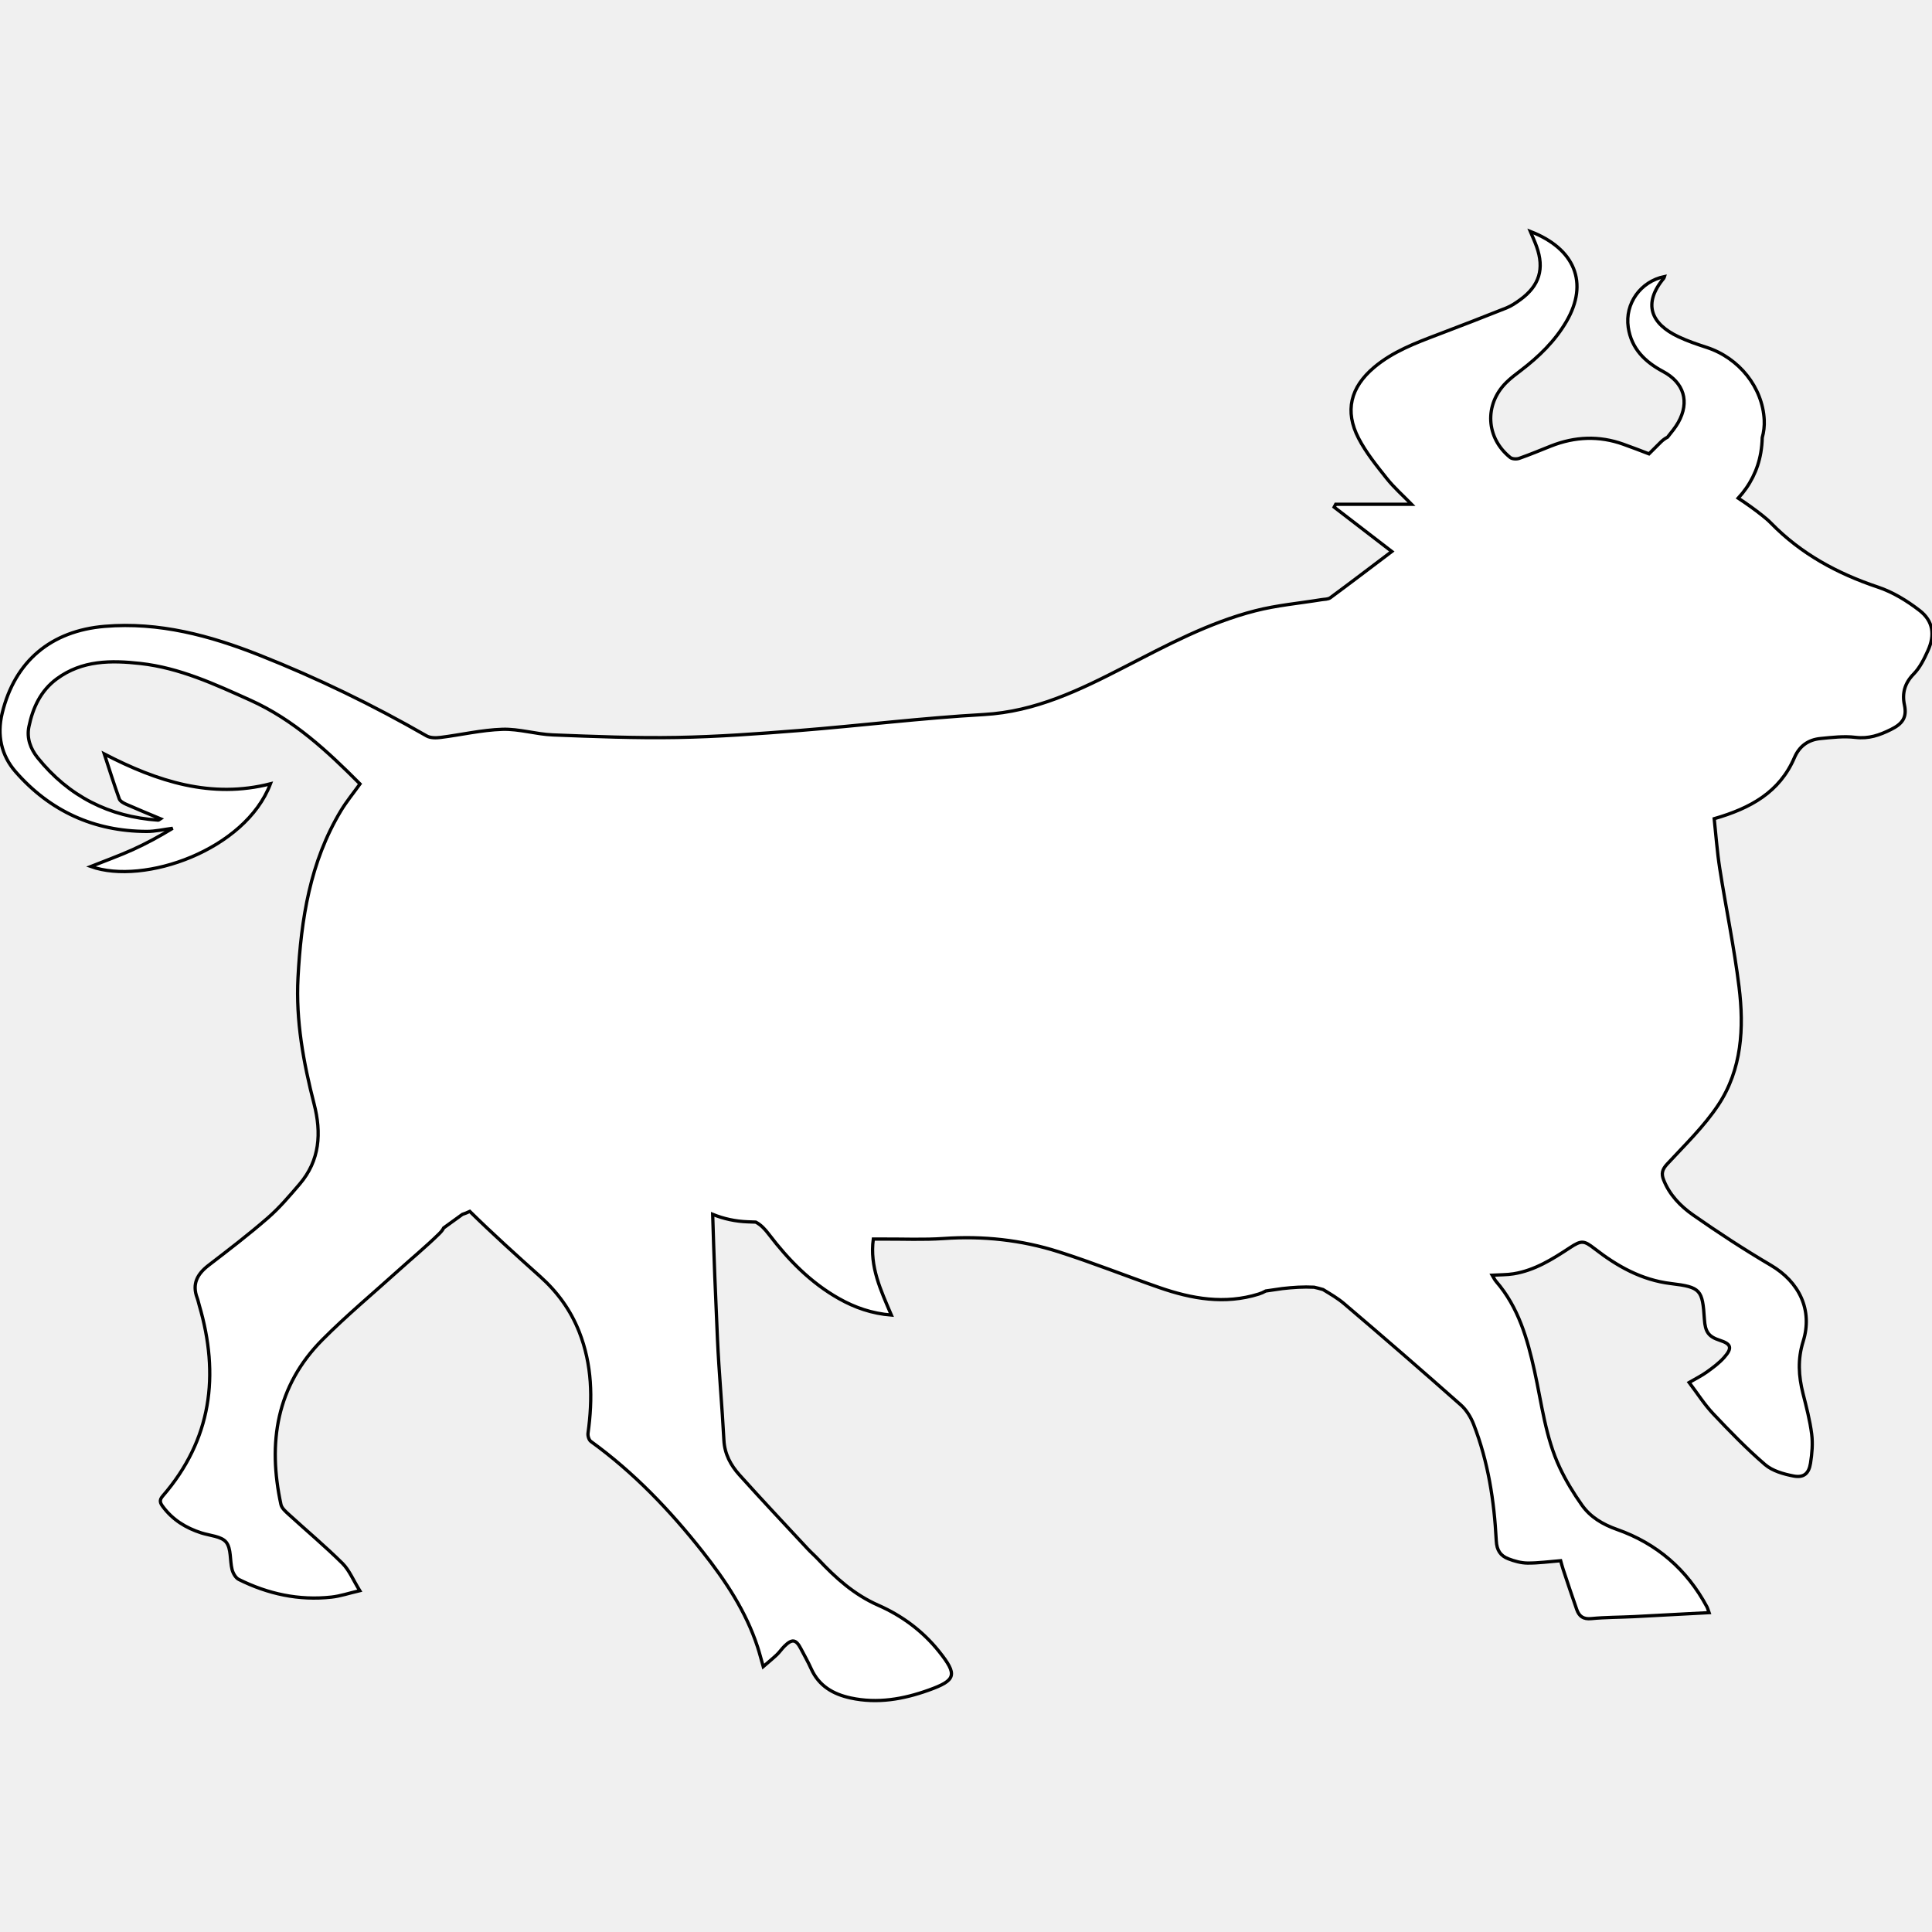
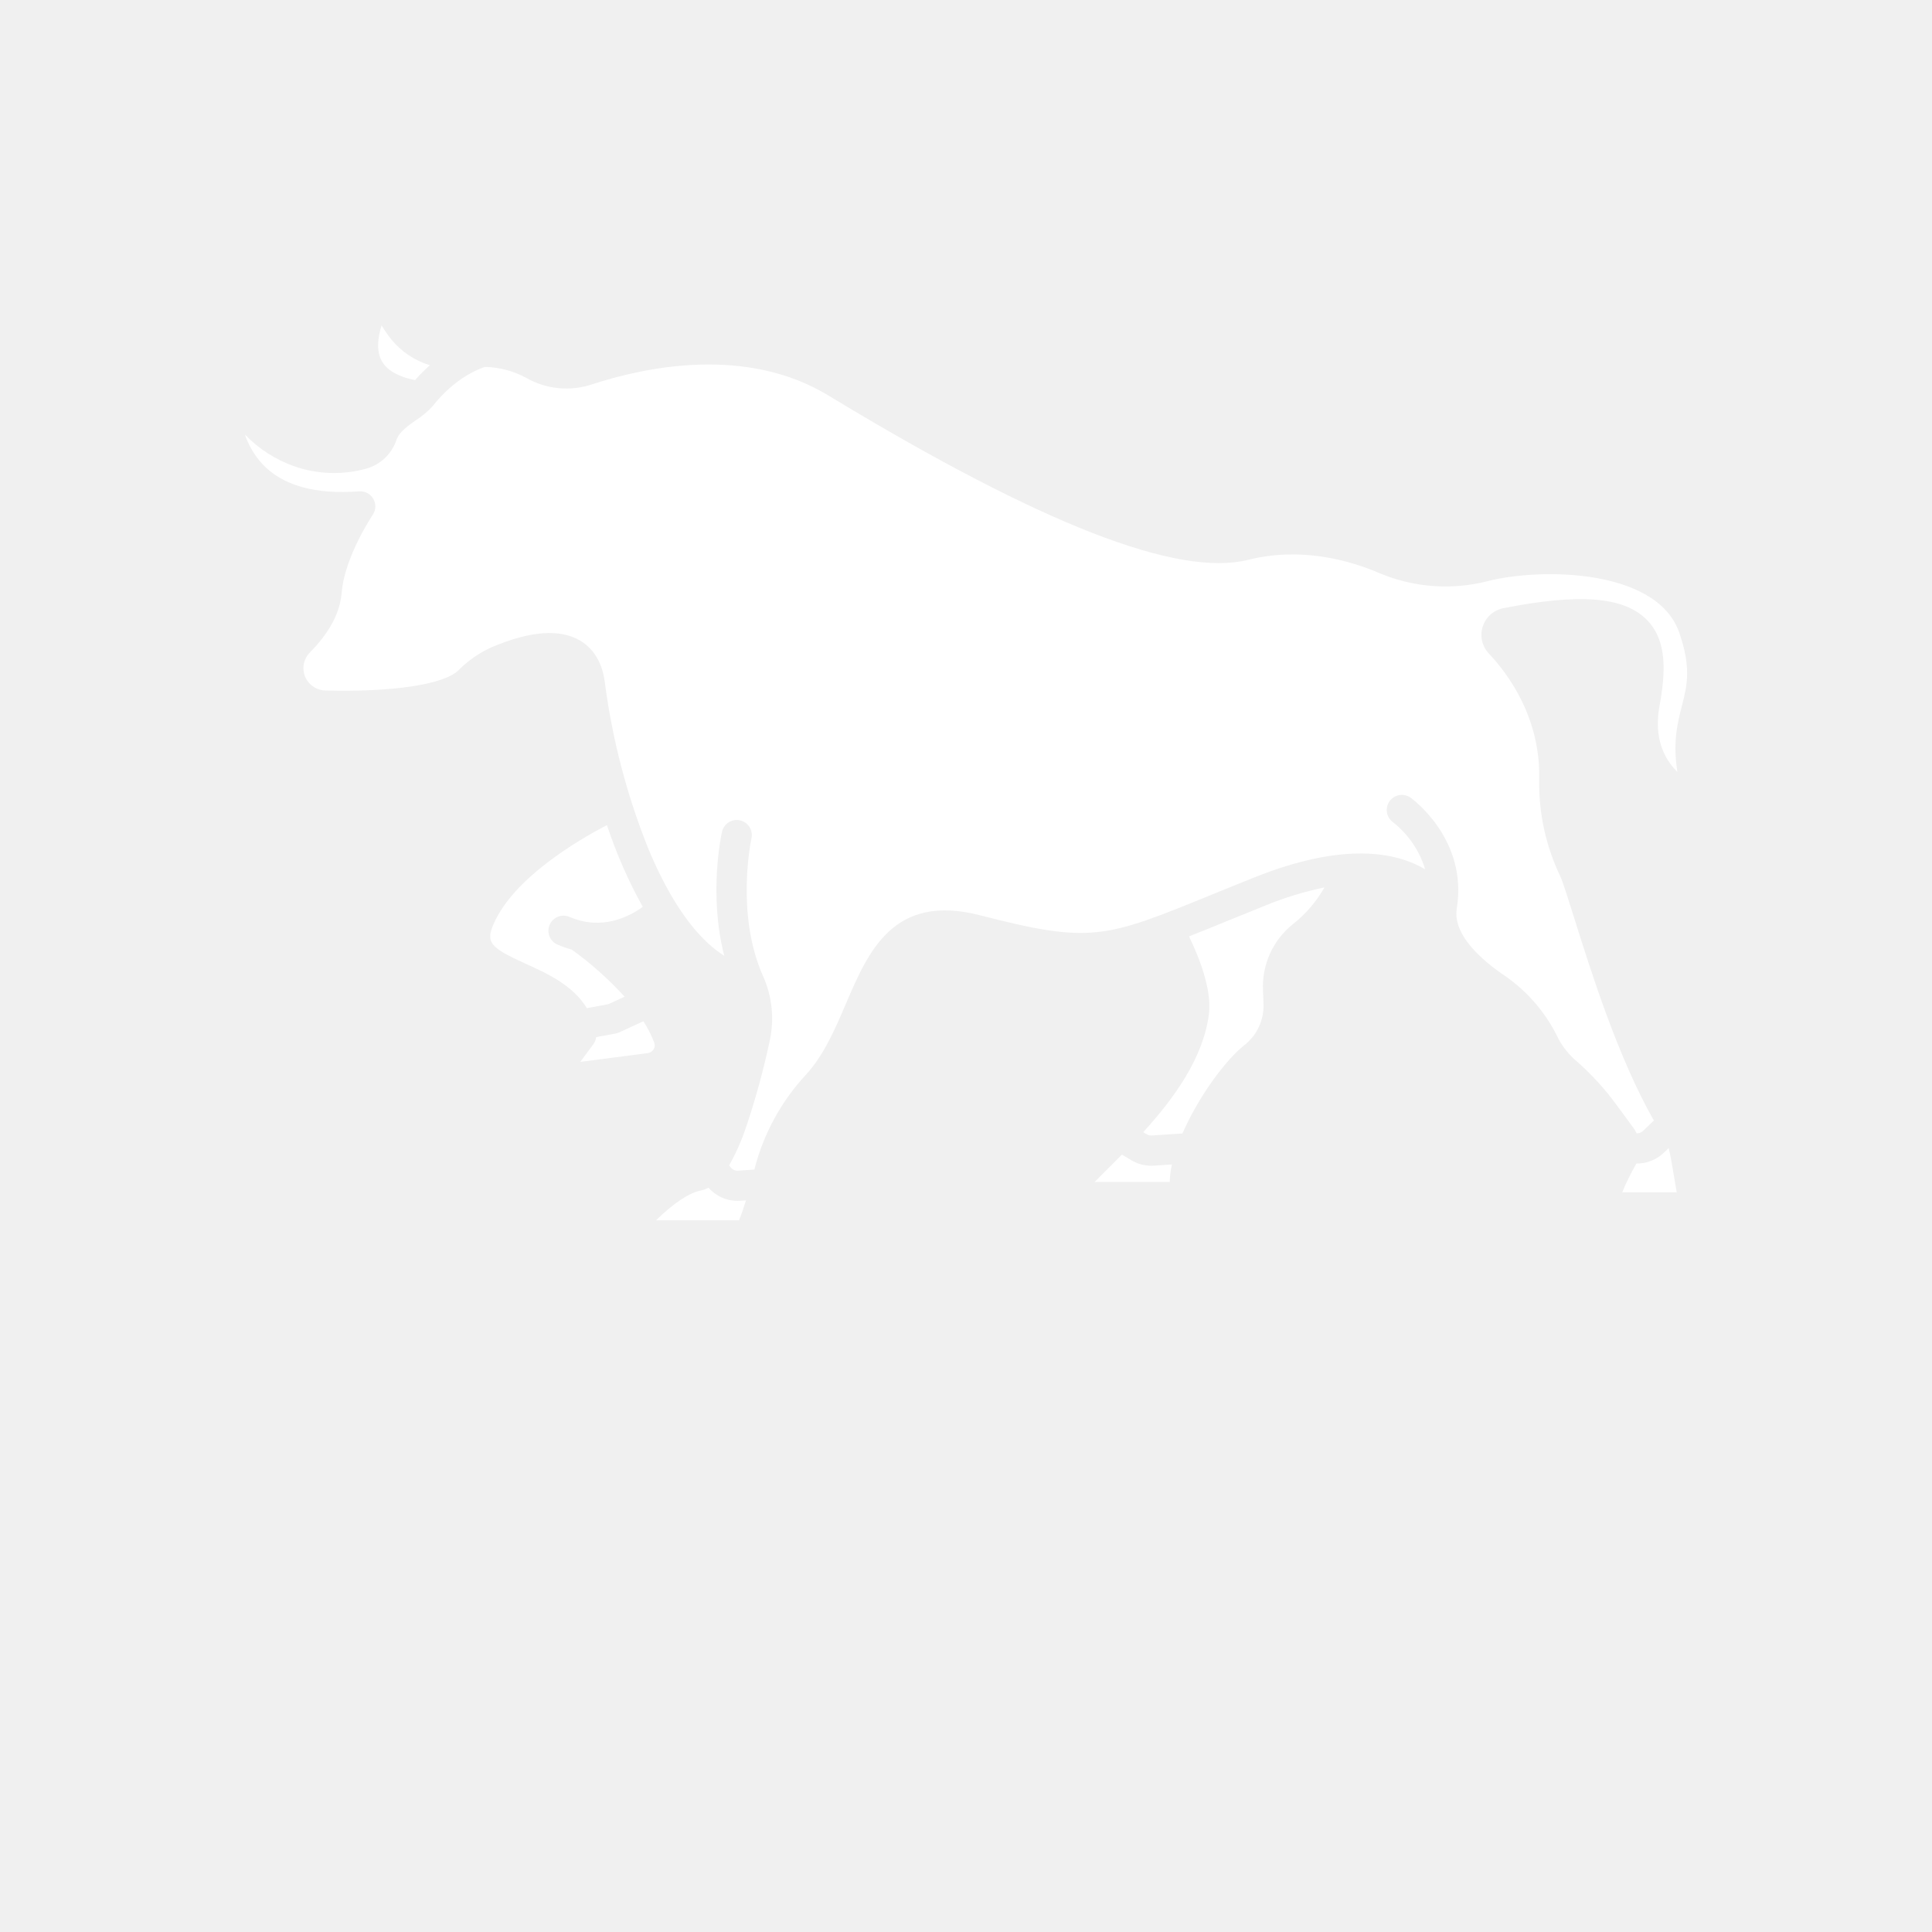
- <svg xmlns="http://www.w3.org/2000/svg" fill="#ffffff" version="1.1" id="Capa_1" viewBox="0 0 588.619 588.619" xml:space="preserve" stroke="#000000">
-   <g id="SVGRepo_bgCarrier" stroke-width="0" />
-   <g id="SVGRepo_tracerCarrier" stroke-linecap="round" stroke-linejoin="round" />
-   <g id="SVGRepo_iconCarrier">
-     <g>
-       <g>
-         <path d="M584.839,185.996c-3.807-2.946-8.156-5.606-12.692-7.124c-12.362-4.133-23.444-10.131-32.592-19.507 c-0.804-0.824-1.697-1.571-2.599-2.289c-2.391-1.901-4.855-3.66-7.377-5.308c3.538-3.835,5.981-8.564,6.879-13.864 c0.258-1.542,0.404-3.056,0.437-4.549c0.481-1.73,0.702-3.55,0.608-5.406c-0.494-9.922-7.638-18.882-17.527-22.105 c-2.914-0.951-5.847-1.942-8.609-3.248c-8.372-3.961-10.942-10.049-4.435-17.862c0.098-0.118,0.105-0.31,0.159-0.473 c-7.271,1.485-12.077,8.246-11.021,15.447c0.959,6.536,5.108,10.535,10.616,13.477c6.356,3.395,8.164,9.204,4.631,15.508 c-0.869,1.55-2.04,2.938-3.272,4.496c-0.746,0.388-1.444,0.894-2.068,1.514c-1.195,1.191-2.387,2.379-3.582,3.57 c-2.595-1.012-5.21-1.987-7.834-2.934c-7.312-2.636-14.741-2.338-22.012,0.542c-3.215,1.273-6.405,2.62-9.669,3.758 c-0.812,0.281-2.146,0.232-2.763-0.261c-7.434-5.969-7.956-16.12-1.212-22.832c1.359-1.351,2.913-2.513,4.439-3.676 c5.479-4.182,10.371-8.915,13.88-14.908c6.871-11.742,2.604-22.208-10.979-27.446c0.682,1.628,1.363,3.081,1.897,4.582 c2.436,6.805,0.869,11.95-4.965,16.202c-1.314,0.958-2.705,1.909-4.203,2.509c-6.952,2.782-13.945,5.471-20.946,8.135 c-6.842,2.603-13.688,5.173-19.389,9.984c-7.192,6.067-9.028,13.313-4.716,21.616c2.276,4.382,5.479,8.327,8.572,12.224 c2.235,2.815,4.981,5.223,7.556,7.866h-23.104c-0.155,0.29-0.311,0.583-0.47,0.874c5.806,4.467,11.611,8.935,17.564,13.513 c-6.152,4.647-12.403,9.417-18.728,14.084c-0.686,0.506-1.803,0.445-2.729,0.6c-6.716,1.097-13.562,1.697-20.131,3.378 c-14.165,3.619-27.014,10.526-39.927,17.173c-13.533,6.964-27.025,13.55-42.786,14.439c-18.809,1.061-37.548,3.375-56.336,4.876 c-12.367,0.987-24.766,1.893-37.165,2.113c-12.587,0.225-25.194-0.282-37.781-0.779c-5.157-0.204-10.302-1.873-15.418-1.709 c-6.283,0.204-12.517,1.685-18.792,2.472c-1.399,0.176-3.133,0.196-4.276-0.461c-16.373-9.413-33.333-17.638-50.873-24.586 c-15.108-5.985-30.629-10.176-47.193-8.796c-16.345,1.363-27.377,10.587-31.237,26.446c-1.62,6.655-0.314,12.836,4.088,17.867 c10.502,12.003,23.905,18.115,39.911,18.176c2.648,0.008,5.295-0.625,7.943-0.959c-3.978,2.419-8.021,4.635-12.211,6.524 c-4.157,1.873-8.462,3.419-12.725,5.116c16.209,5.757,47.046-4.99,54.721-25.194c-17.96,4.59-34.395-0.677-50.616-9.086 c1.521,4.643,2.941,9.192,4.557,13.676c0.261,0.727,1.322,1.302,2.134,1.661c3.386,1.501,6.822,2.893,10.417,4.402 c-0.412,0.257-0.551,0.424-0.682,0.416c-15.006-1.008-27.312-7.291-36.74-19.021c-2.171-2.701-3.378-5.941-2.66-9.45 c1.191-5.79,3.599-10.987,8.527-14.606c7.711-5.659,16.504-5.646,25.443-4.651c11.958,1.33,22.677,6.316,33.485,11.179 c13.199,5.94,23.472,15.524,33.419,25.516c-2.036,2.84-4.125,5.374-5.806,8.156c-9.425,15.63-12.134,33.027-13.081,50.849 c-0.693,13.117,1.648,25.863,4.896,38.479c2.281,8.862,1.783,17.218-4.427,24.468c-3.064,3.578-6.148,7.214-9.686,10.29 c-5.802,5.043-11.918,9.727-18.018,14.41c-3.431,2.636-5.108,5.659-3.48,9.968c0.269,0.714,0.412,1.481,0.628,2.216 c6.238,21.285,3.778,40.922-11.146,58.132c-1.138,1.313-0.73,2.153,0.069,3.227c2.987,4.015,7.01,6.496,11.718,8.001 c2.615,0.837,6.12,1.016,7.564,2.823c1.575,1.975,1.089,5.517,1.787,8.303c0.286,1.139,1.085,2.566,2.056,3.048 c8.882,4.415,18.291,6.476,28.222,5.382c2.676-0.294,5.288-1.184,8.633-1.963c-2.007-3.243-3.194-6.254-5.295-8.339 c-5.239-5.19-10.914-9.939-16.365-14.921c-0.934-0.853-2.113-1.873-2.354-2.995c-4.072-18.809-1.396-36.1,12.656-50.221 c7.315-7.355,15.32-14.026,23.032-20.987c4.137-3.737,8.449-7.295,12.427-11.191c0.739-0.722,1.212-1.317,1.457-1.86 c1.901-1.375,3.799-2.75,5.7-4.125c0.767-0.257,1.521-0.559,2.268-0.914c6.928,6.806,14.154,13.325,21.408,19.817 c5.263,4.708,9.29,10.229,11.889,16.801c3.978,10.058,4.182,20.421,2.717,30.959c-0.11,0.8,0.273,2.073,0.877,2.51 c13.06,9.449,24.072,20.983,34.011,33.565c7.001,8.862,13.24,18.222,16.789,29.099c0.583,1.791,1.045,3.623,1.706,5.937 c1.612-1.399,2.934-2.468,4.166-3.639c0.833-0.792,1.481-1.775,2.301-2.587c2.322-2.289,3.509-2.102,4.982,0.73 c1.065,2.048,2.219,4.055,3.162,6.16c2.35,5.247,6.708,7.744,12.028,8.895c8.168,1.767,16.047,0.38,23.762-2.387 c8.38-3.007,8.845-4.668,3.166-11.783c-4.965-6.222-11.318-10.91-18.45-14.048c-7.381-3.243-13.015-8.314-18.348-14.006 c-1.053-1.122-2.224-2.139-3.272-3.265c-6.94-7.47-13.941-14.888-20.751-22.473c-2.644-2.945-4.508-6.348-4.729-10.575 c-0.539-10.277-1.493-20.538-1.962-30.82c-0.58-12.66-1.089-25.324-1.457-37.993c3.309,1.347,6.903,2.143,10.649,2.277l2.477,0.09 c1.599,0.828,2.819,2.162,4.002,3.717c5.936,7.784,12.709,14.721,21.338,19.584c4.867,2.745,10.041,4.557,15.973,5.022 c-3.228-7.577-6.646-14.729-5.5-23.158c1.085,0,2.028,0.004,2.966,0c6.161-0.033,12.342,0.257,18.47-0.167 c11.962-0.833,23.675,0.424,35.031,4.043c10.338,3.297,20.437,7.336,30.689,10.901c9.873,3.436,19.931,5.202,30.241,1.987 c0.734-0.229,1.48-0.551,2.183-0.946c1.673-0.229,3.346-0.481,5.01-0.727c3.235-0.371,6.463-0.588,9.707-0.42 c0.918,0.204,1.827,0.444,2.725,0.71c2.302,1.395,4.513,2.685,6.431,4.316c11.946,10.159,23.79,20.437,35.532,30.832 c1.714,1.519,3.068,3.742,3.909,5.9c4.442,11.399,6.279,23.37,6.903,35.504c0.15,2.917,1.301,4.562,3.668,5.479 c1.852,0.718,3.892,1.285,5.854,1.302c3.317,0.024,6.634-0.445,10.094-0.719c0.232,0.812,0.461,1.734,0.759,2.636 c1.371,4.101,2.718,8.205,4.158,12.277c0.71,2.003,1.966,2.966,4.377,2.733c4.305-0.421,8.646-0.388,12.971-0.604 c7.572-0.379,15.141-0.799,22.95-1.216c-0.286-0.783-0.42-1.334-0.678-1.819c-6.087-11.358-15.247-19.254-27.348-23.521 c-4.361-1.538-8.099-3.745-10.706-7.421c-2.542-3.587-4.863-7.401-6.736-11.375c-4.39-9.319-5.512-19.548-7.707-29.482 c-2.166-9.804-4.896-19.421-11.689-27.271c-0.51-0.588-0.832-1.339-1.191-1.93c2.338-0.139,4.443-0.082,6.491-0.416 c6.435-1.045,11.828-4.436,17.141-7.936c3.554-2.347,4.309-2.232,7.548,0.281c6.903,5.356,14.309,9.551,23.269,10.628 c9.073,1.09,9.604,1.901,10.184,10.89c0.249,3.864,1.293,5.292,4.684,6.394c3.496,1.139,3.9,2.325,1.326,5.227 c-1.51,1.701-3.398,3.101-5.264,4.438c-1.611,1.159-3.423,2.04-5.39,3.187c2.493,3.289,4.615,6.663,7.3,9.507 c5.067,5.369,10.232,10.697,15.817,15.504c2.244,1.93,5.618,2.893,8.638,3.477c3.149,0.611,4.717-0.719,5.219-3.889 c0.461-2.913,0.726-5.969,0.358-8.87c-0.53-4.17-1.619-8.286-2.651-12.379c-1.339-5.312-1.648-10.433,0.049-15.858 c2.986-9.539-1.18-18.115-9.825-23.203c-8.106-4.77-16.006-9.931-23.713-15.324c-3.831-2.681-7.181-6.124-8.979-10.706 c-0.747-1.897-0.425-3.17,1.064-4.782c5.406-5.847,11.257-11.469,15.614-18.05c7.181-10.845,7.854-23.436,6.312-35.937 c-1.493-12.093-3.998-24.06-5.883-36.108c-0.808-5.161-1.171-10.388-1.689-15.149c11.094-3.195,19.923-8.086,24.431-18.581 c1.53-3.562,4.228-5.475,7.932-5.838c3.529-0.347,7.152-0.787,10.633-0.363c4.08,0.498,7.368-0.653,10.918-2.424 c3.407-1.697,4.872-3.631,4.048-7.438c-0.768-3.553,0.069-6.642,2.814-9.441c1.894-1.934,3.19-4.578,4.329-7.099 C589.552,193.43,588.98,189.203,584.839,185.996z" />
-       </g>
-     </g>
-   </g>
+ <svg xmlns="http://www.w3.org/2000/svg" data-name="Layer 1" viewBox="0 0 512 640" x="0px" y="0px" height="2000px" width="2000px">
+   <path fill="#ffffff" d="M124.649,303.737c10.747,4.638,19.824-.1,24.265-3.328a159.775,159.775,0,0,1-11.861-27.079c-9.774,5.093-30.829,17.475-37.5,32.661-2.7,6.15-1.311,7.89,10.641,13.29,7.117,3.215,15.551,7.049,20.207,14.678l7.117-1.313,5.388-2.486a113.128,113.128,0,0,0-17.5-15.592,35.465,35.465,0,0,1-4.715-1.649,5,5,0,0,1,3.963-9.182Z" />
+   <path fill="#ffffff" d="M139.946,342.367l-6.468,1.193a4.976,4.976,0,0,1-.918,2.352l-4.33,5.845,22.336-2.9a2.676,2.676,0,0,0,1.956-1.278,2.457,2.457,0,0,0,.222-2.151,37.86,37.86,0,0,0-3.61-7.128l-8,3.691A5.013,5.013,0,0,1,139.946,342.367Z" />
+   <path fill="#ffffff" d="M181.168,397.778c-.288.019-.576.028-.862.028a12.832,12.832,0,0,1-9.624-4.37,9.566,9.566,0,0,1-2.612.956c-3.836.767-9.018,4.236-14.747,9.842h27.492c.76-1.863,1.53-4.074,2.306-6.588Z" />
+   <path fill="#ffffff" d="M73.483,125.925a53.5,53.5,0,0,1,4.934-4.942,26.291,26.291,0,0,1-12.681-8.415,36.931,36.931,0,0,1-3.322-4.8c-1.2,3.8-1.729,7.943-.275,11.183C63.665,122.35,67.475,124.69,73.483,125.925Z" />
+   <path fill="#ffffff" d="M307.659,382.475c-1.824,1.852-3.612,3.63-5.317,5.326-1.293,1.286-2.553,2.539-3.743,3.74h24.9a28.24,28.24,0,0,1,.728-5.806l-6.036.4q-.427.029-.854.028a12.773,12.773,0,0,1-6.61-1.839Z" />
+   <path fill="#ffffff" d="M490,386.542c-.239-1.431-.686-4.09-1.235-6.212l-1.588,1.527a12.923,12.923,0,0,1-8.934,3.578c-.056,0-.112-.01-.168-.01-.133.266-.275.53-.43.788a76.423,76.423,0,0,0-4.269,8.764h18.057c-.339-2.141-.724-4.411-1.152-6.794C490.2,387.7,490.105,387.146,490,386.542Z" />
+   <path fill="#ffffff" d="M314.714,375.049l1.169.7a2.792,2.792,0,0,0,1.652.4l10.16-.669c5.157-11.819,14.032-24.164,20.613-29.333a16.531,16.531,0,0,0,6.244-13.6l-.177-4.677a26.452,26.452,0,0,1,9.729-21.578,41.872,41.872,0,0,0,10.635-12.32,109.9,109.9,0,0,0-19.482,5.955c-5.162,2.063-9.8,3.957-14.026,5.68-4.139,1.689-7.884,3.215-11.358,4.591,3.138,6.45,7.665,17.5,6.593,25.788C334.585,350.519,324.915,363.828,314.714,375.049Z" />
+   <path fill="#ffffff" d="M465.091,191.52c-13.129-2.377-27.638-1.224-36.195.971a56.384,56.384,0,0,1-35.982-2.656c-10.27-4.384-26.142-8.707-43.447-4.383-23.309,5.822-68.32-11.694-137.592-53.557l-1.681-1.015c-27.251-16.443-60.682-9.263-78.185-3.52a26.859,26.859,0,0,1-21.606-2.134,29.725,29.725,0,0,0-13.79-3.679c-2.066.669-9.99,3.711-17.2,12.879-.041.053-.092.1-.134.148s-.114.13-.174.193a27.021,27.021,0,0,1-5.164,4.312c-2.836,2-5.768,4.058-6.623,6.685A14.714,14.714,0,0,1,57.3,155.257a40.022,40.022,0,0,1-23.89-.817,42.181,42.181,0,0,1-16.292-10.506A27.66,27.66,0,0,0,23,153.805c6.664,7.043,17.421,10.059,31.956,8.958a5,5,0,0,1,4.51,7.8c-.091.134-9.331,13.873-10.284,25.781-.531,6.623-4.071,13.281-10.522,19.788a7.38,7.38,0,0,0-.183,10.213,7.464,7.464,0,0,0,5.267,2.392c22.368.582,39.288-1.981,44.134-6.7a36.262,36.262,0,0,1,11.1-7.675c12.619-5.363,22.415-6.1,29.12-2.2,3.258,1.9,7.344,5.9,8.3,14.195a227.031,227.031,0,0,0,14.328,54.684c5.38,12.991,13.766,28.376,25.19,35.574-5.243-20.491-.958-40.114-.741-41.078a5,5,0,0,1,9.756,2.2c-.11.5-5.321,24.895,3.782,45.477a34.433,34.433,0,0,1,2.3,21.415,256.937,256.937,0,0,1-7.926,28.926,72.935,72.935,0,0,1-5.55,12.5l.55.688A2.838,2.838,0,0,0,180.5,387.8l5.393-.363.017-.07a72.156,72.156,0,0,1,17.12-31.41c5.94-6.508,9.652-15.182,13.242-23.57,7.338-17.151,15.654-36.592,44.373-29.193,36.8,9.481,41.357,7.624,76.813-6.844,4.242-1.731,8.9-3.633,14.092-5.707,29.832-11.926,47.1-8.267,56.543-2.684a31.411,31.411,0,0,0-10.647-15.594,5,5,0,0,1,5.849-8.111c.776.557,18.946,13.895,15.293,36.636l-.007.049,0,.035c-1.48,9.09,9.364,17.871,15.961,22.3a52.969,52.969,0,0,1,17.635,20.687,25.615,25.615,0,0,0,6.22,7.688,89.08,89.08,0,0,1,13.173,14.46l5.444,7.4a11.71,11.71,0,0,1,1.138,1.915,2.848,2.848,0,0,0,2.105-.773l3.606-3.468C471.986,350.354,463,321.708,457.411,303.9c-1.99-6.346-3.71-11.825-4.576-13.67a71.288,71.288,0,0,1-6.958-31.912c.535-20.459-10.23-35-16.695-41.852a9,9,0,0,1,4.827-14.993c25.143-4.954,39.746-3.821,47.347,3.671,7.155,7.051,6.327,17.994,4.366,28.769s1.694,17.631,5.944,21.809c-1.588-9.856.027-16.19,1.5-21.957,1.7-6.668,3.169-12.426-.874-24.151C488.287,198,475.29,193.367,465.091,191.52Z" />
</svg>
